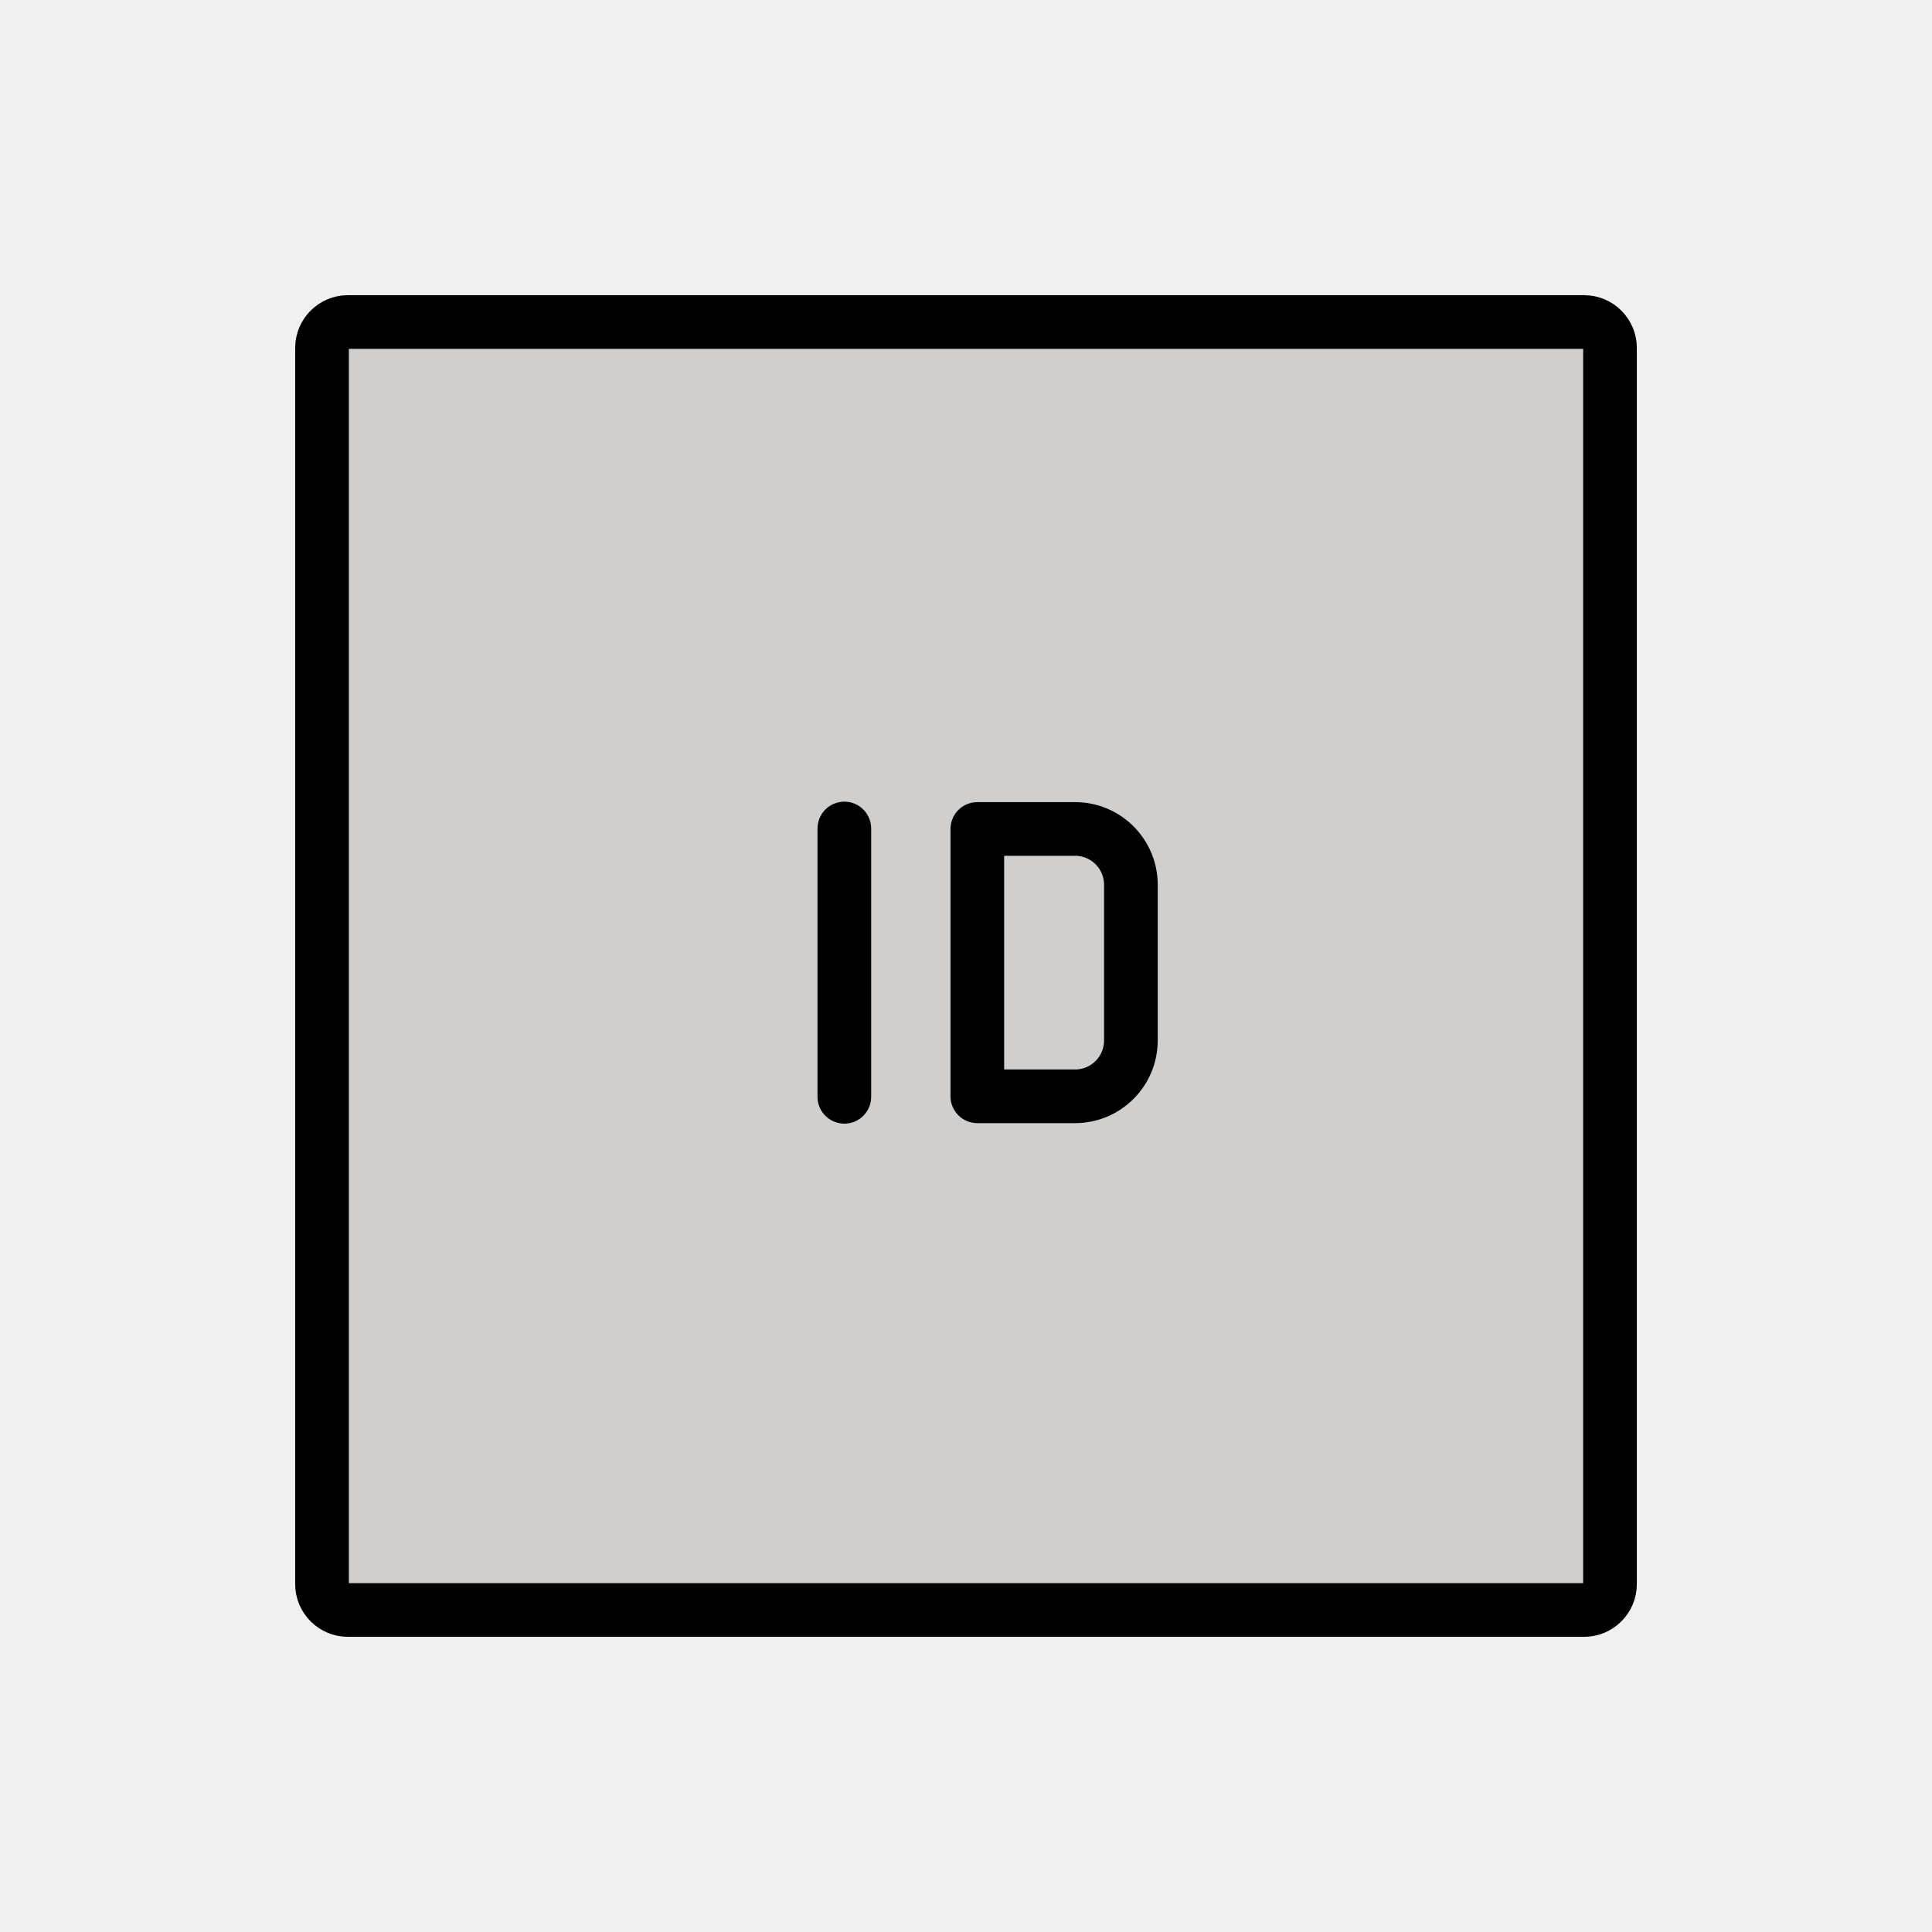
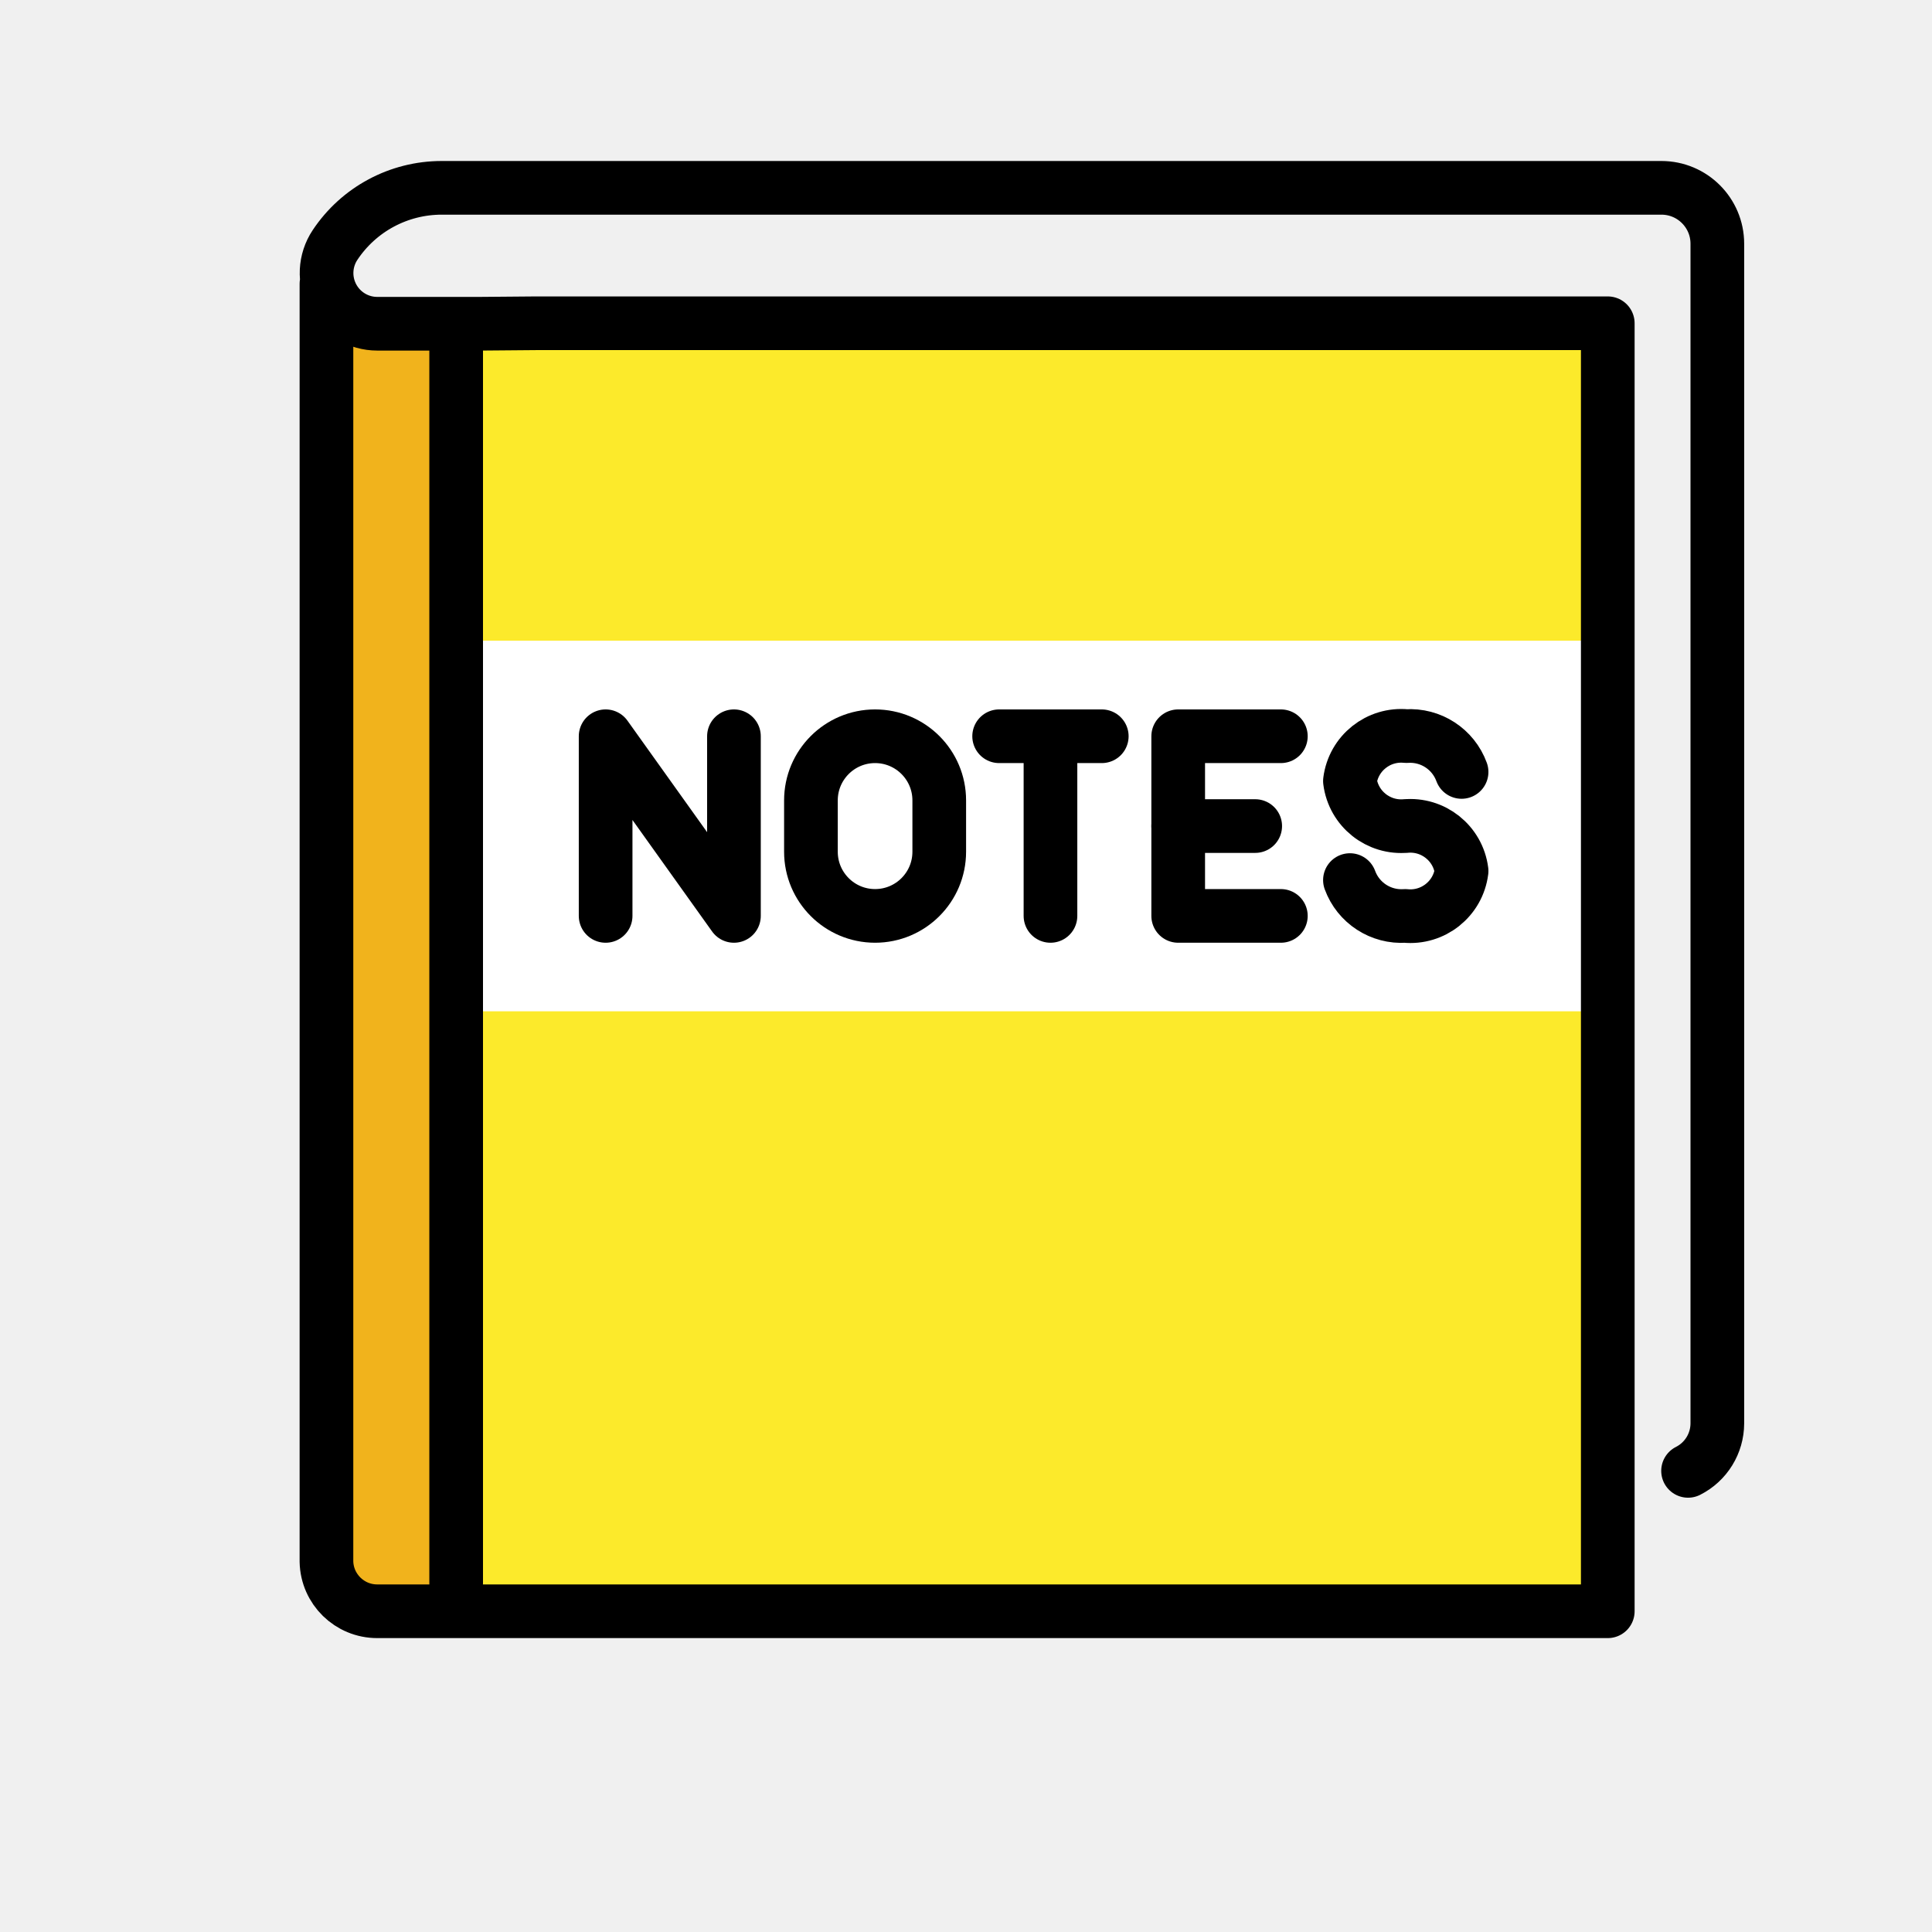
<svg xmlns="http://www.w3.org/2000/svg" width="800px" height="800px" viewBox="0 0 72 72" id="emoji">
  <g id="color">
-     <path fill="#d0cfce" stroke="none" stroke-miterlimit="10" stroke-width="2" d="M59.035,60H12.965 C12.434,60,12,59.566,12,59.035V12.965C12,12.434,12.434,12,12.965,12h46.07C59.566,12,60,12.434,60,12.965v46.07 C60,59.566,59.566,60,59.035,60z" />
+     <rect x="17.562" y="12" width="42.438" height="47.5" fill="#fcea2b" />
+     <rect x="12" y="12" width="5.948" height="47.5" fill="#f1b31c" />
+     <rect x="17.573" y="23.876" width="42.417" height="13.812" fill="#ffffff" />
  </g>
-   <g id="hair" />
-   <g id="skin" />
-   <g id="skin-shadow" />
  <g id="line">
-     <path fill="none" stroke="#000000" stroke-miterlimit="10" stroke-width="2" d="M59.035,60H12.965 C12.434,60,12,59.566,12,59.035V12.965C12,12.434,12.434,12,12.965,12h46.07C59.566,12,60,12.434,60,12.965v46.07 C60,59.566,59.566,60,59.035,60z" />
-     <line x1="31.466" x2="31.466" y1="30.875" y2="40.875" fill="none" stroke="#000000" stroke-linecap="round" stroke-linejoin="round" stroke-miterlimit="10" stroke-width="2" />
-     <path fill="none" stroke="#000000" stroke-linecap="round" stroke-linejoin="round" stroke-miterlimit="10" stroke-width="2" d="M40.065,40.856h-3.643v-9.963h3.643c1.149,0,2.08,0.931,2.08,2.08v5.803 C42.144,39.925,41.213,40.856,40.065,40.856z" />
+     <line x1="17" x2="17" y1="13" y2="59" fill="none" stroke="#000000" stroke-linecap="round" stroke-linejoin="round" stroke-width="2" />
+     <path fill="none" stroke="#000000" stroke-linecap="round" stroke-linejoin="round" stroke-width="2" d="M62.909,54.815A1.986,1.986,0,0,0,64,53.047V9.083A2.083,2.083,0,0,0,61.917,7H16.459a4.771,4.771,0,0,0-3.973,2.13h0a1.889,1.889,0,0,0,1.573,2.935h3.809l2.133-.018H59.917v48H14.058a1.891,1.891,0,0,1-1.892-1.85V10.575" />
+     <g>
+       <g>
+         <polyline fill="none" stroke="#000000" stroke-linecap="round" stroke-linejoin="round" stroke-width="2" points="47.734 27.438 43.908 27.438 43.908 34.133 47.734 34.133" />
+         <line x1="43.908" x2="46.778" y1="30.785" y2="30.785" fill="none" stroke="#000000" stroke-linecap="round" stroke-linejoin="round" stroke-width="2" />
+       </g>
+       <polyline fill="none" stroke="#000000" stroke-linecap="round" stroke-linejoin="round" stroke-width="2" points="22.57 34.133 22.57 27.438 27.352 34.133 27.352 27.438" />
+       <path fill="none" stroke="#000000" stroke-linecap="round" stroke-linejoin="round" stroke-width="2" d="M32.612,34.133h0a2.391,2.391,0,0,1-2.391-2.391V29.829a2.391,2.391,0,0,1,2.391-2.391h0a2.391,2.391,0,0,1,2.391,2.391v1.913A2.391,2.391,0,0,1,32.612,34.133Z" />
+       <path fill="none" stroke="#000000" stroke-linecap="round" stroke-linejoin="round" stroke-width="2" d="M54.469,28.768A2.043,2.043,0,0,0,52.41,27.432h0a1.925,1.925,0,0,0-2.102,1.674,1.925,1.925,0,0,0,2.102,1.674l-.043.006a1.925,1.925,0,0,1,2.102,1.674,1.925,1.925,0,0,1-2.102,1.674h0a2.043,2.043,0,0,1-2.059-1.336" />
+       <g>
+         <line x1="37.235" x2="41.06" y1="27.438" y2="27.438" fill="none" stroke="#000000" stroke-linecap="round" stroke-linejoin="round" stroke-width="2" />
+         <line x1="39.148" x2="39.148" y1="27.438" y2="34.133" fill="none" stroke="#000000" stroke-linecap="round" stroke-linejoin="round" stroke-width="2" />
+       </g>
+     </g>
  </g>
</svg>
